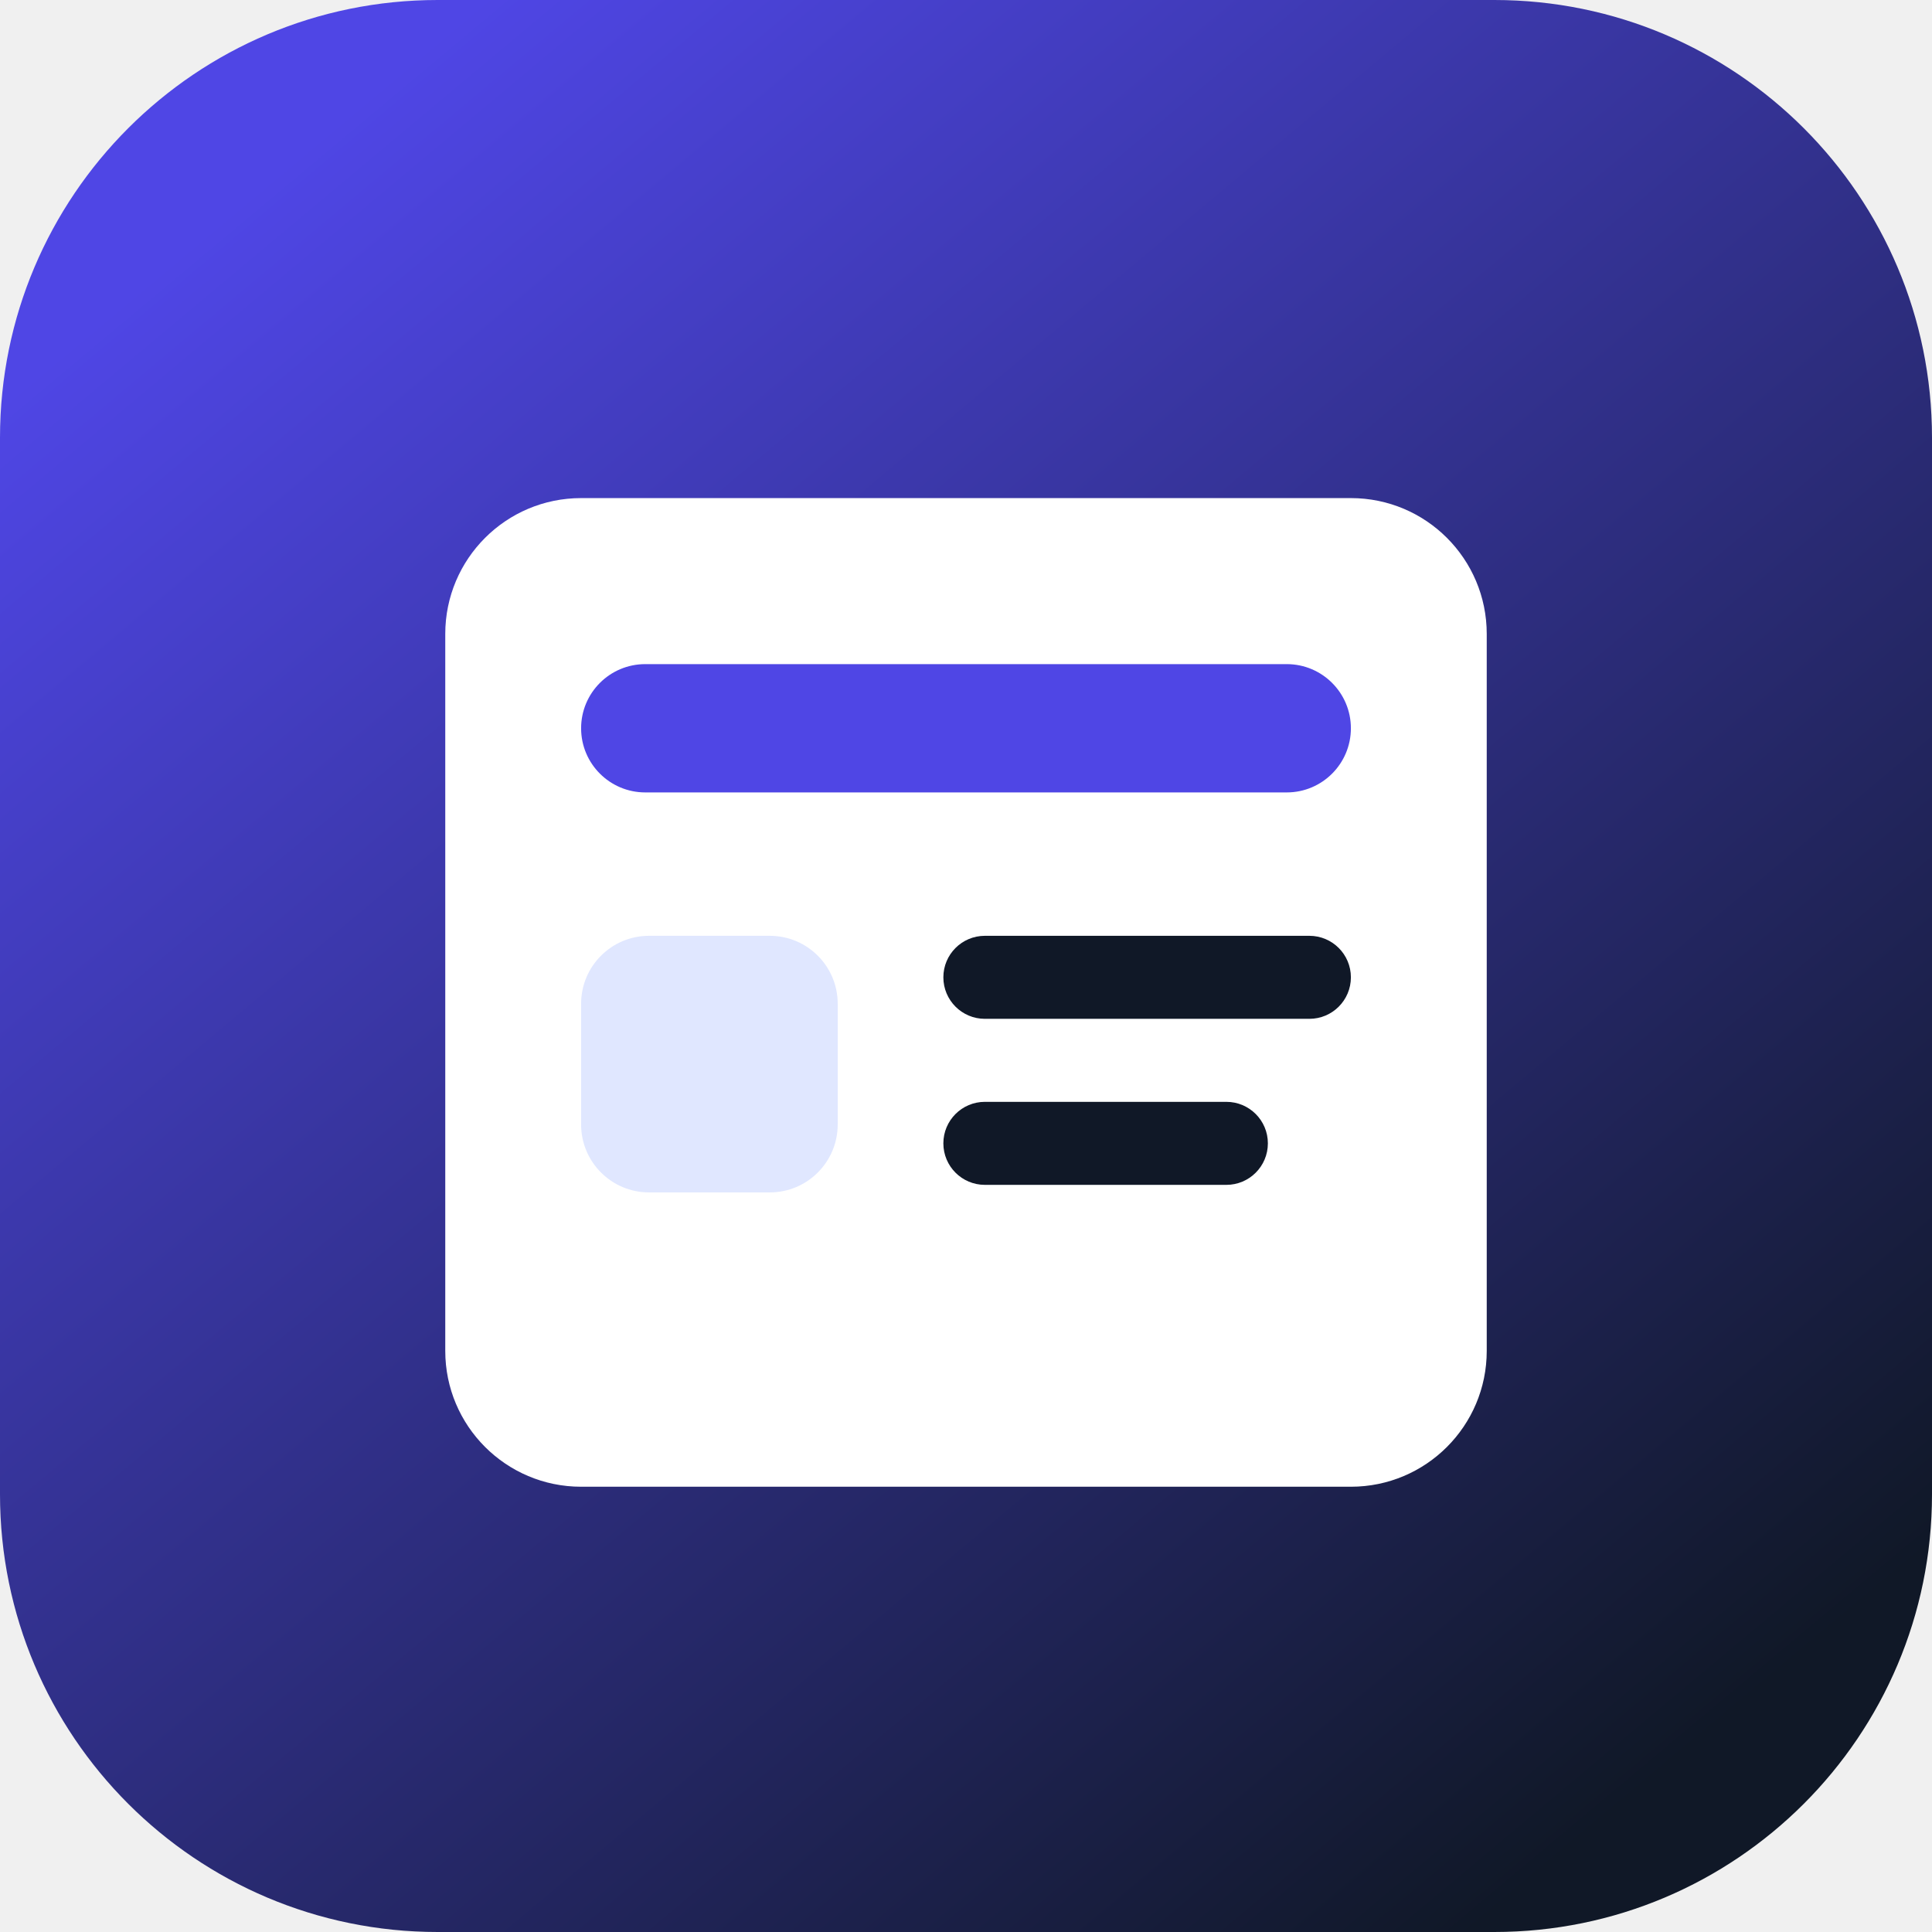
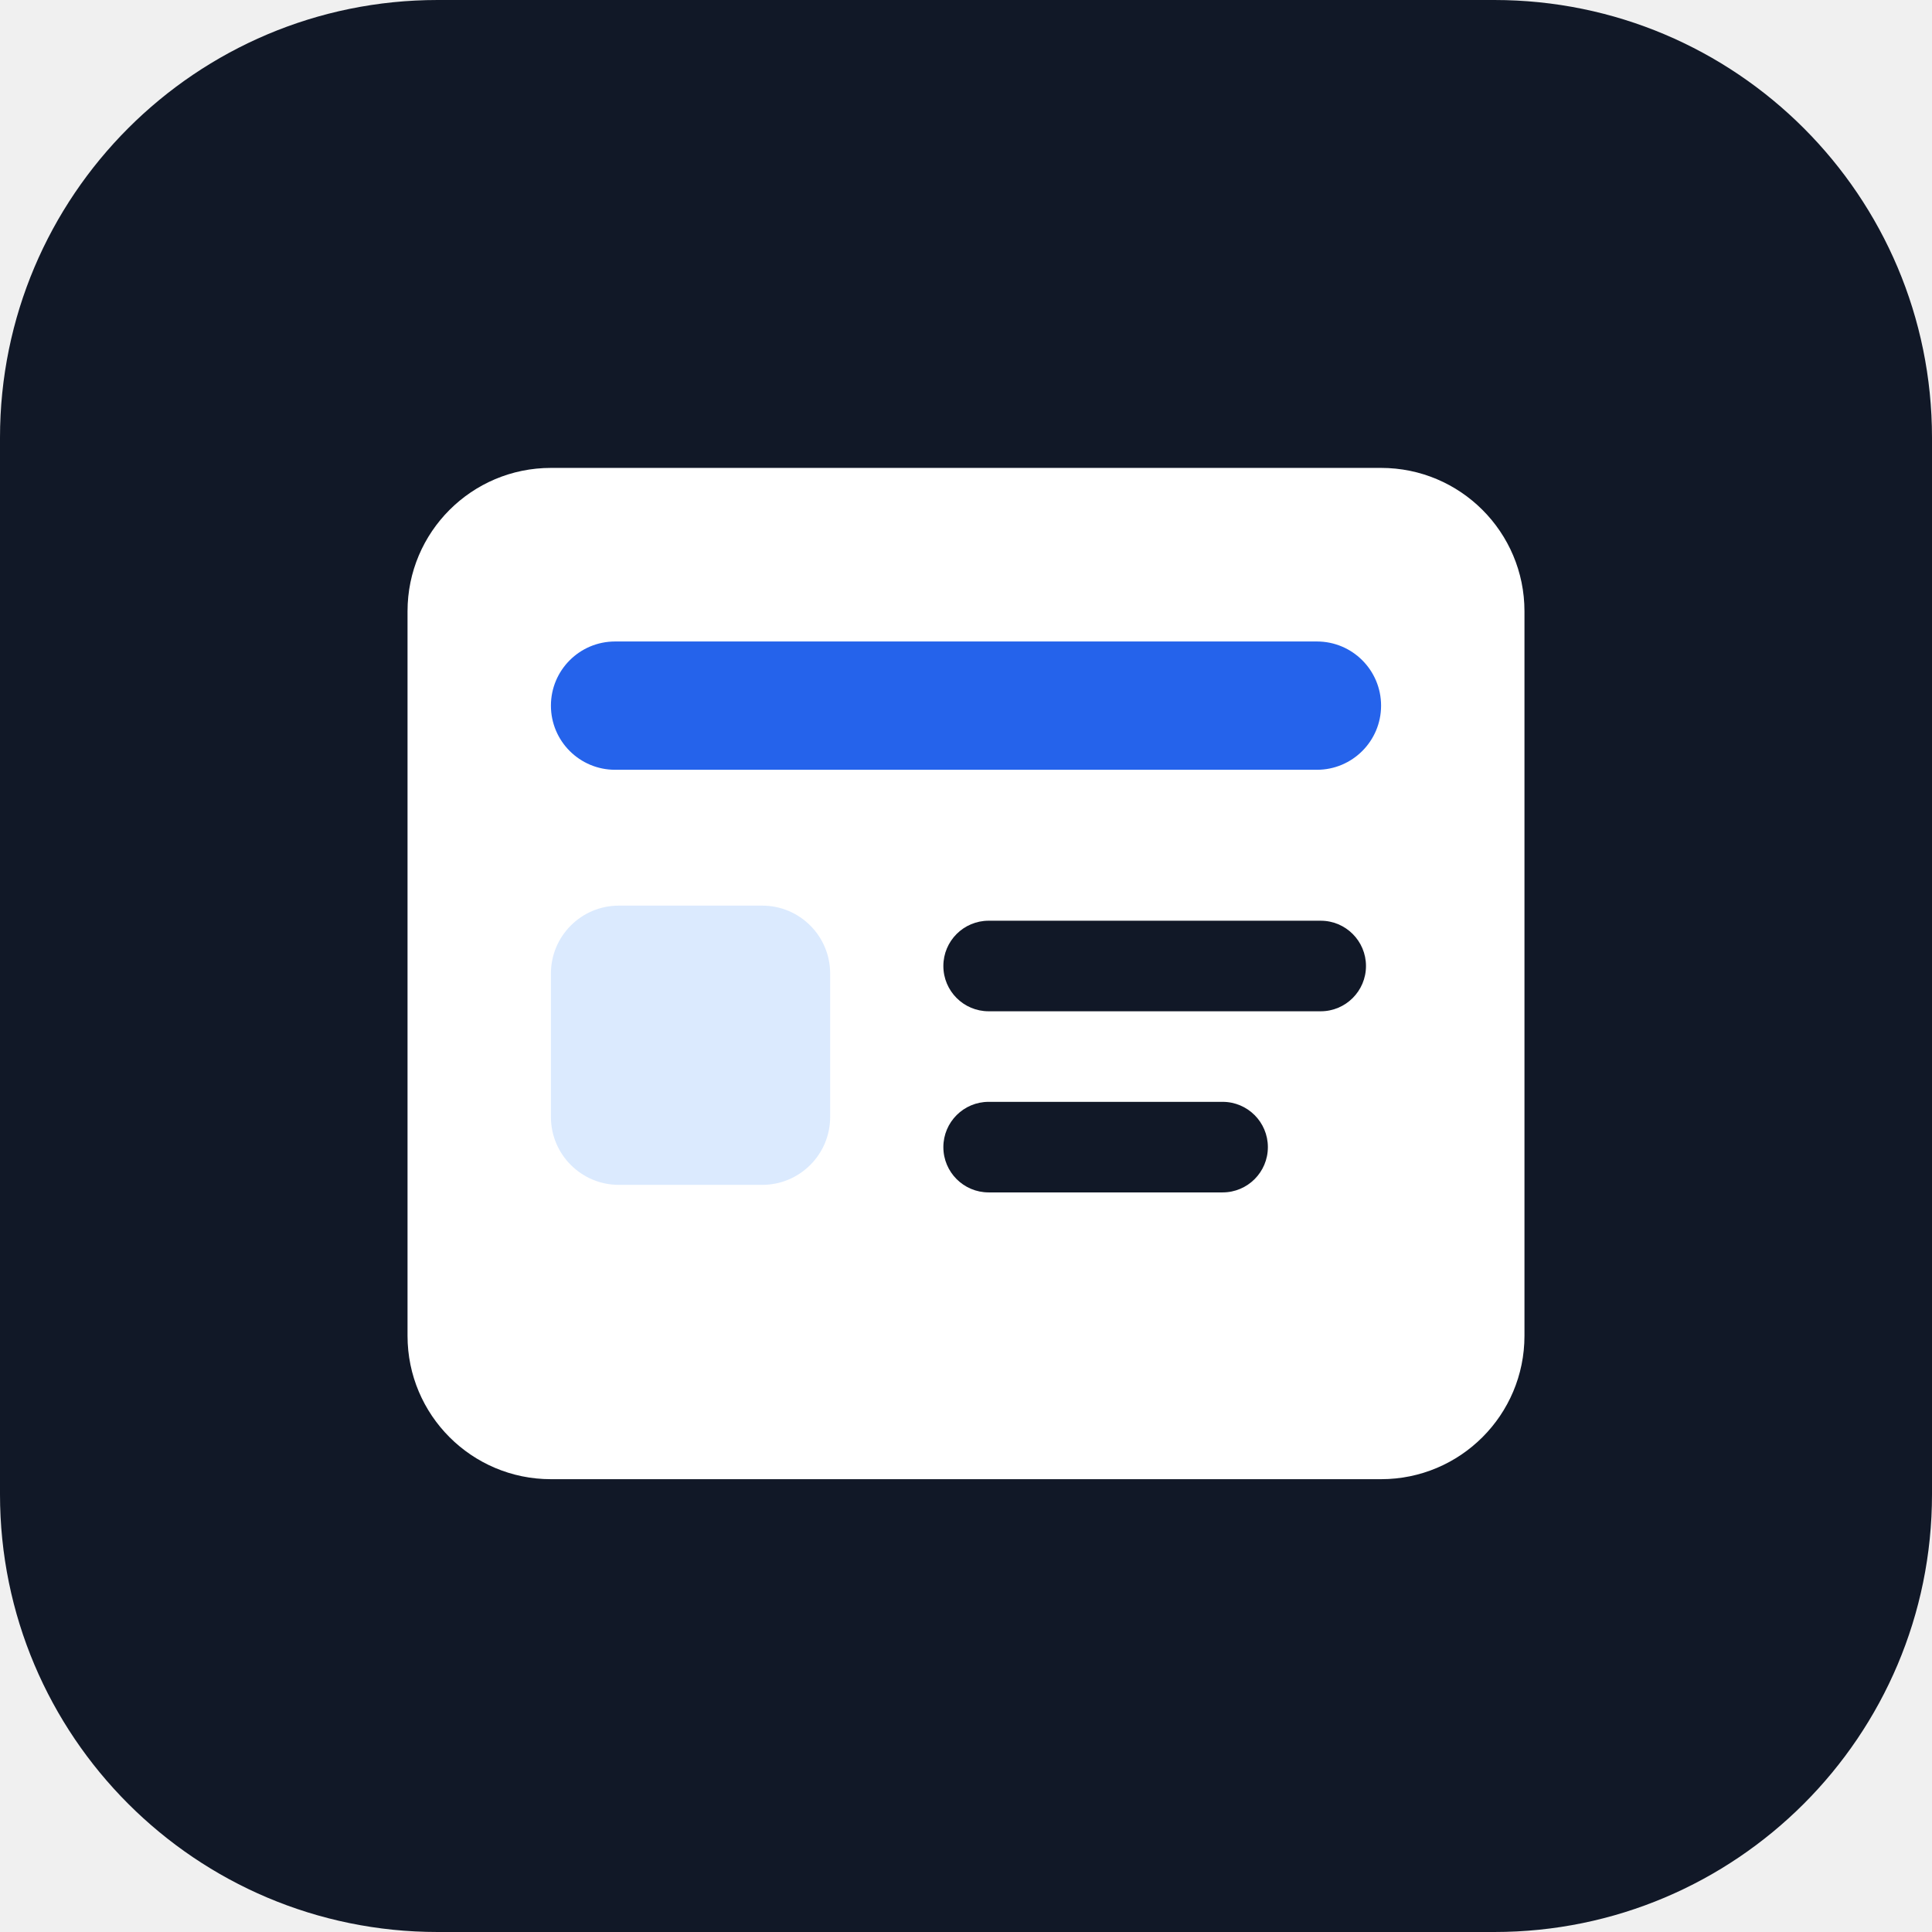
<svg xmlns="http://www.w3.org/2000/svg" viewBox="0 0 512 512">
-   <defs>
-     <linearGradient id="g" x1="80" y1="40" x2="440" y2="470" gradientUnits="userSpaceOnUse">
-       <stop stop-color="#4f46e5" />
-       <stop offset="1" stop-color="#101827" />
-     </linearGradient>
-   </defs>
-   <rect width="512" height="512" rx="116" fill="url(#g)" />
-   <rect x="118" y="132" width="276" height="262" rx="36" fill="#fff" />
-   <rect x="154" y="176" width="204" height="34" rx="17" fill="#4f46e5" />
-   <rect x="154" y="248" width="68" height="68" rx="18" fill="#e0e7ff" />
-   <rect x="250" y="248" width="108" height="22" rx="11" fill="#101827" />
-   <rect x="250" y="292" width="86" height="22" rx="11" fill="#101827" />
+   <rect width="512" height="512" rx="116" fill="#111827" />
+   <rect x="108" y="124" width="296" height="268" rx="38" fill="#fff" />
+   <rect x="146" y="170" width="220" height="34" rx="17" fill="#2563eb" />
+   <rect x="146" y="240" width="74" height="74" rx="18" fill="#dbeafe" />
+   <rect x="250" y="244" width="112" height="24" rx="12" fill="#111827" />
+   <rect x="250" y="292" width="86" height="24" rx="12" fill="#111827" />
</svg>
